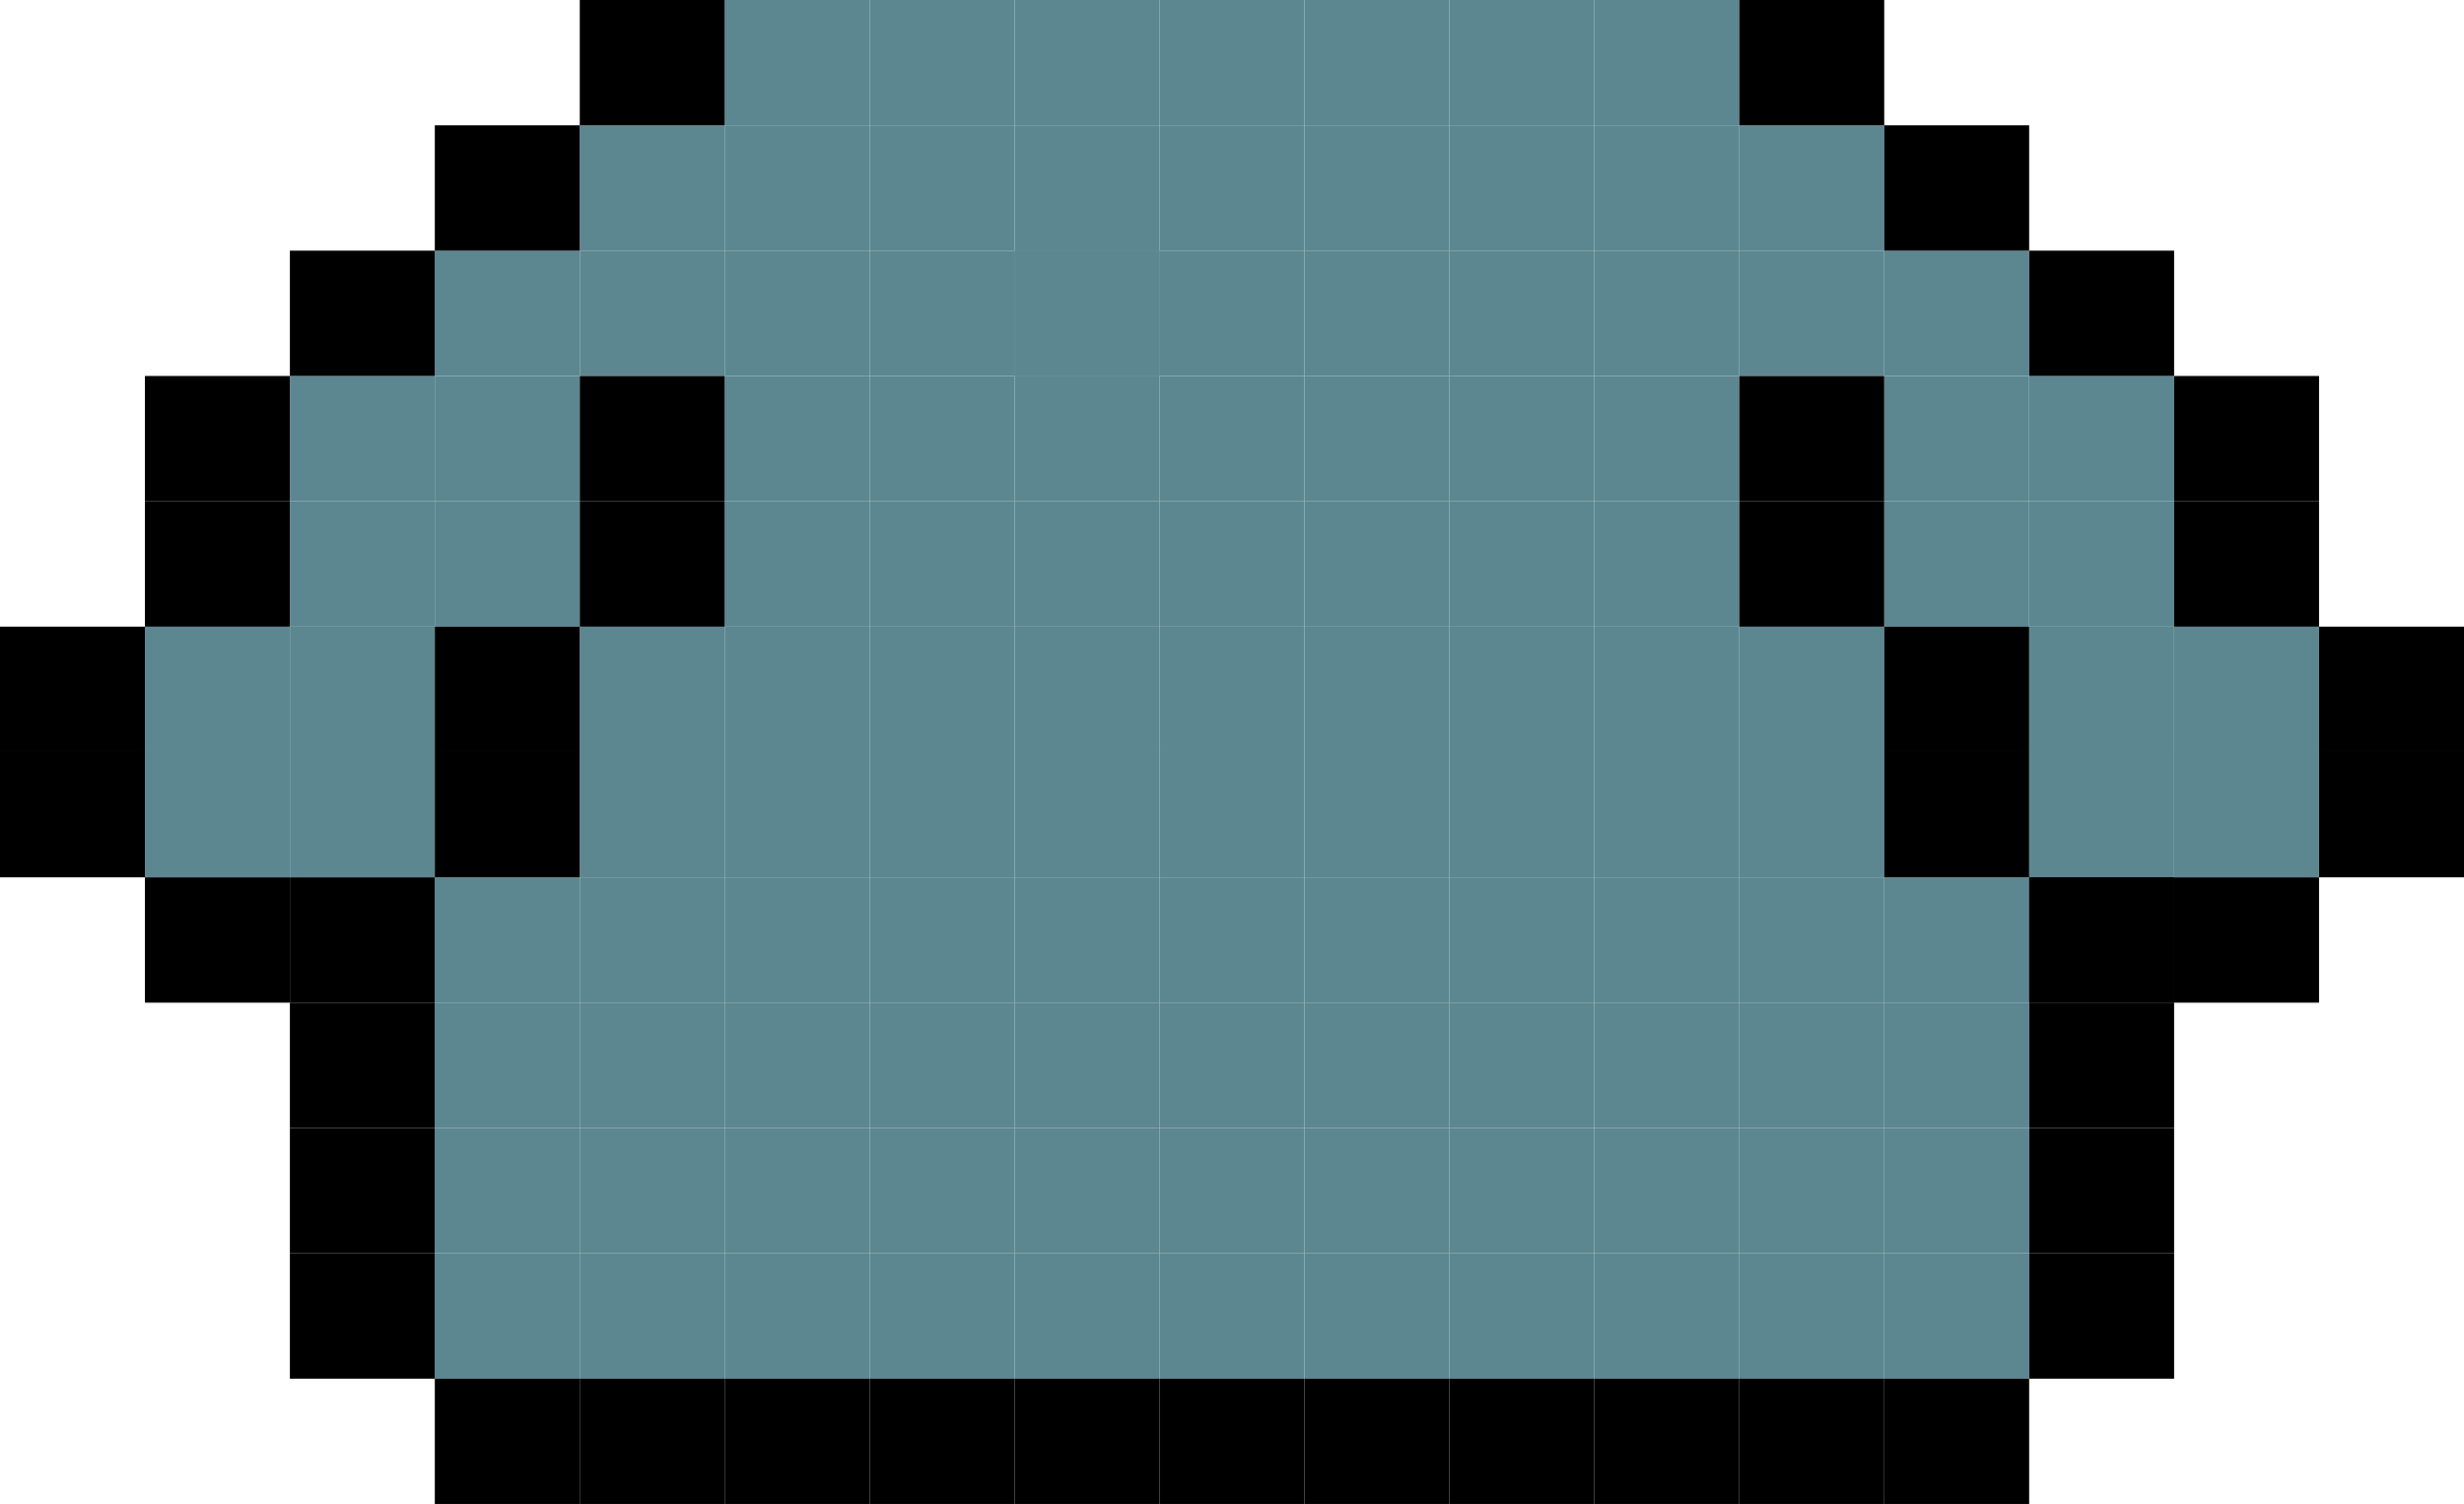
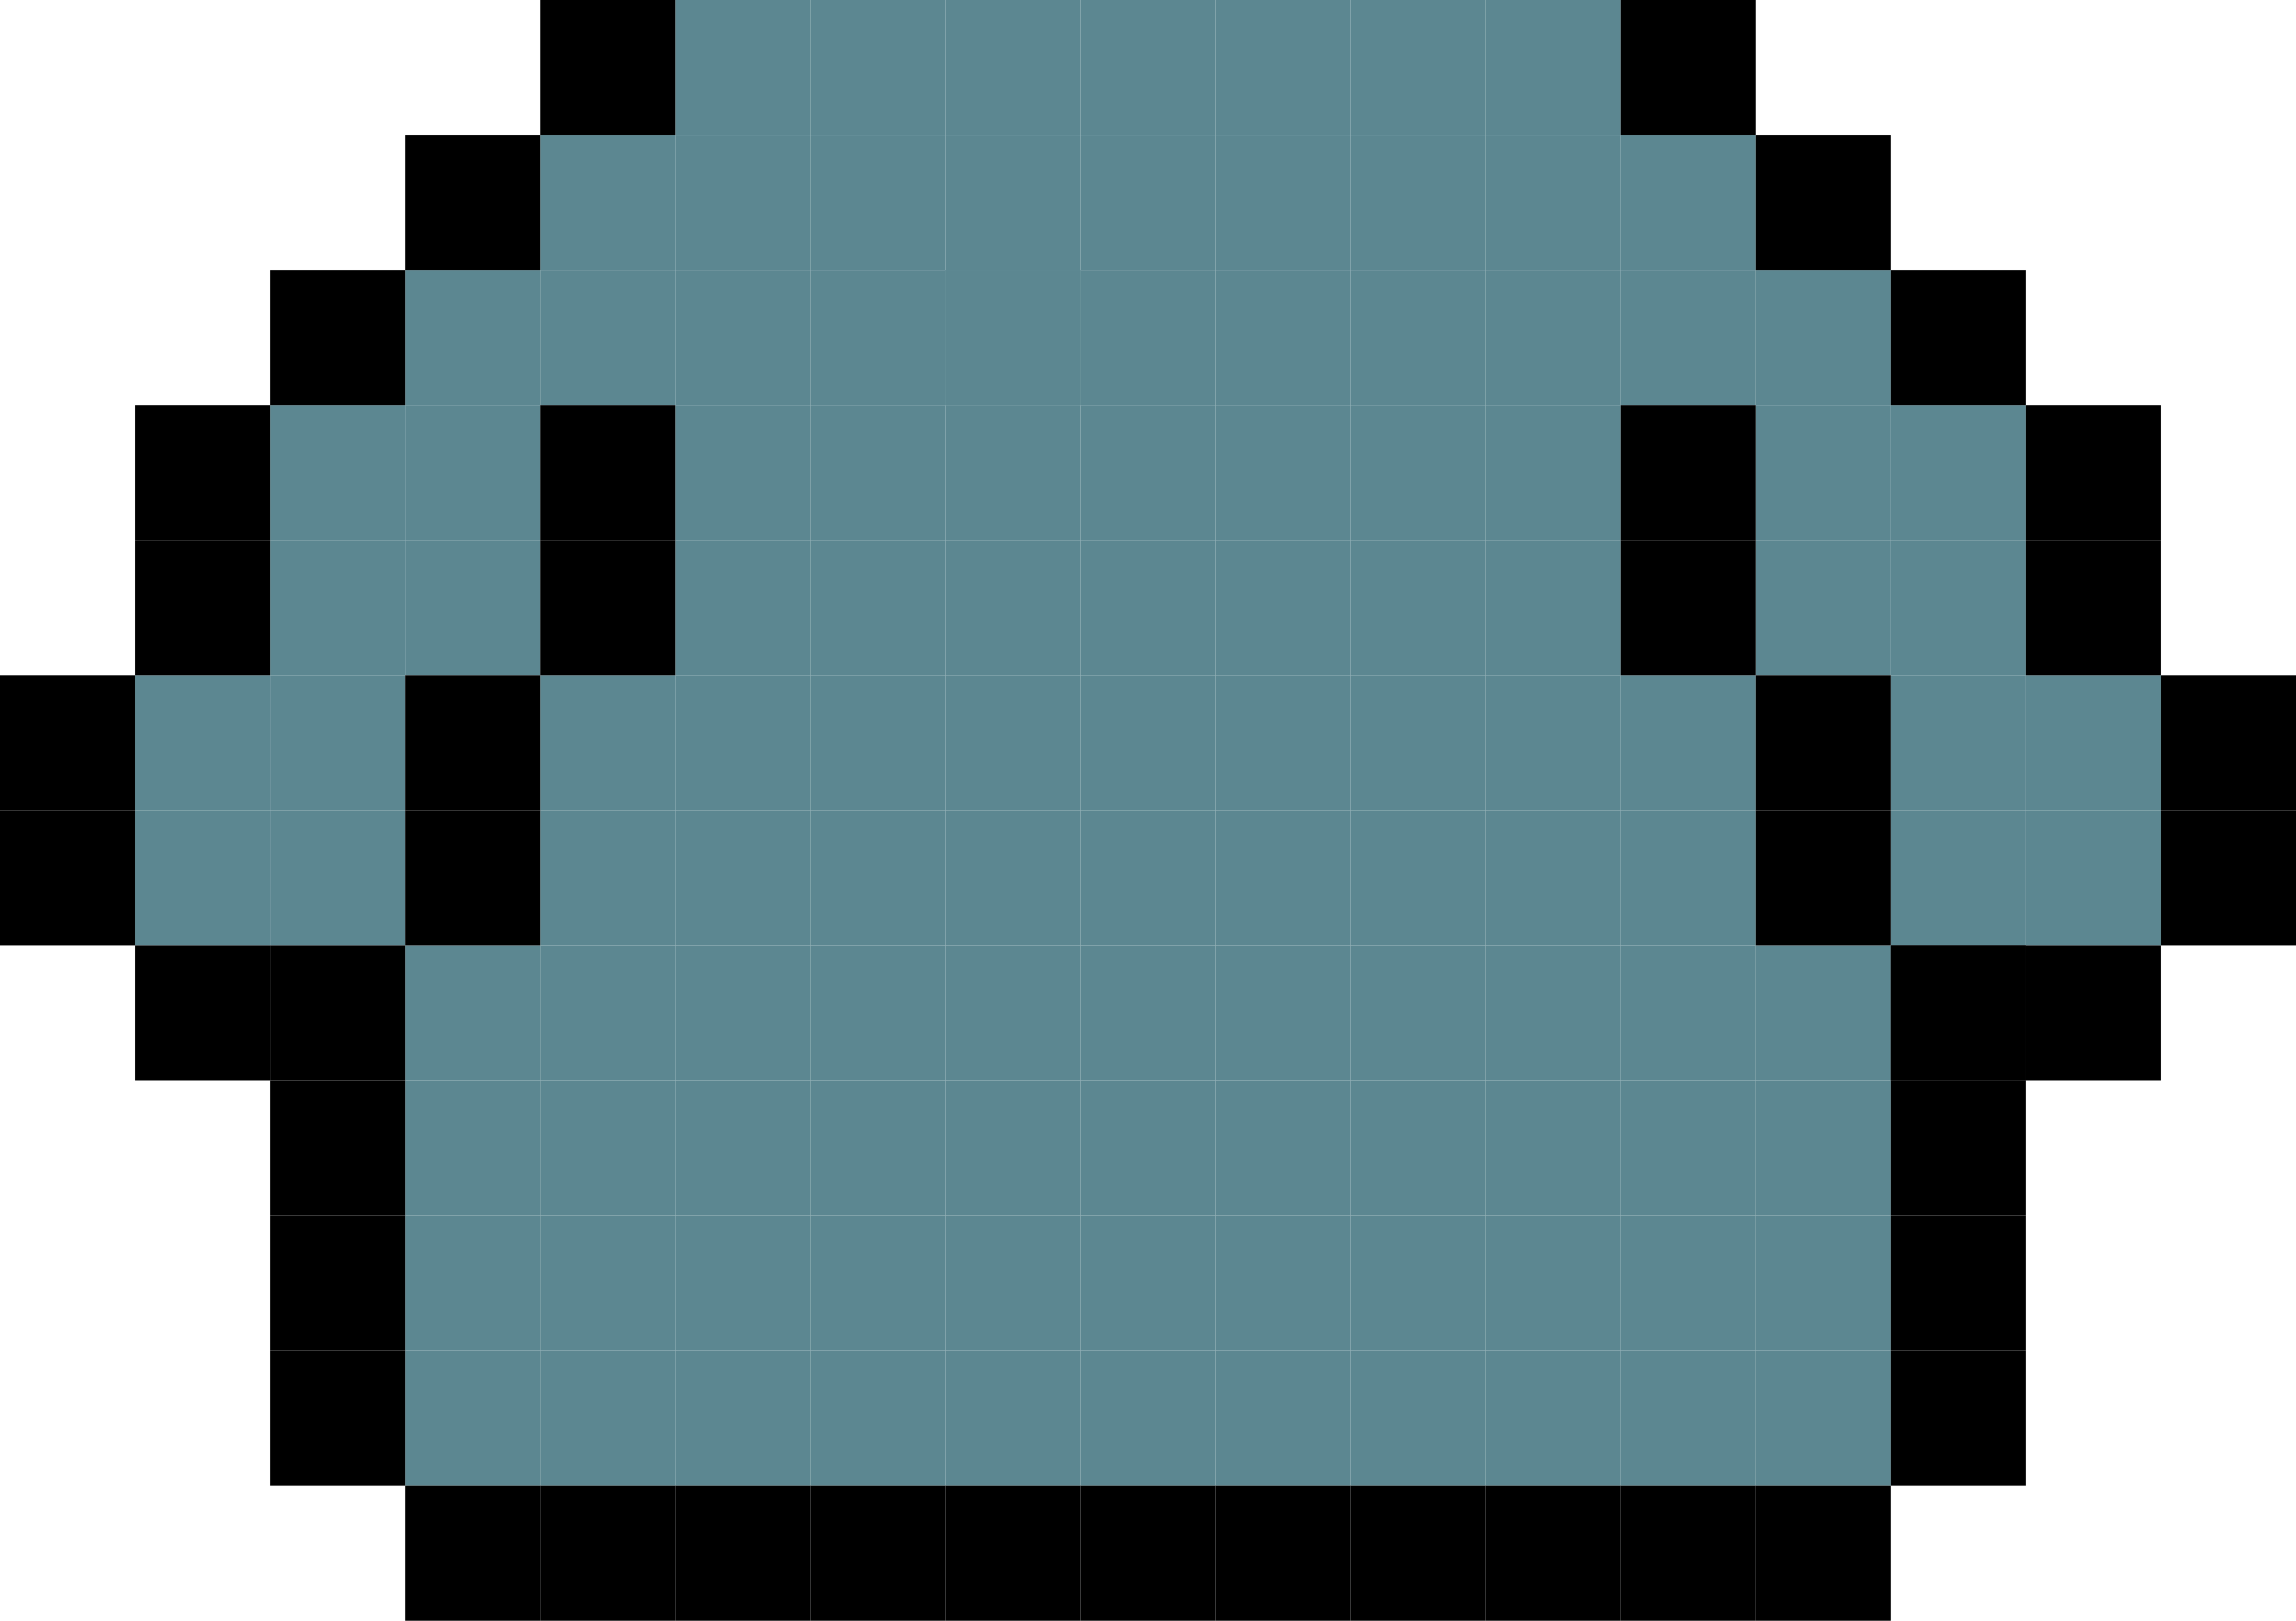
- <svg xmlns="http://www.w3.org/2000/svg" width="77" height="47" viewBox="0 0 77 47" fill="none">
-   <rect x="40.765" y="3.917" width="4.529" height="3.917" fill="#5C8791" />
-   <rect x="40.765" width="4.529" height="3.917" fill="#5C8791" />
-   <rect x="45.294" y="3.917" width="4.529" height="3.917" fill="#5C8791" />
-   <rect x="45.294" width="4.529" height="3.917" fill="#5C8791" />
-   <rect x="36.235" y="11.75" width="4.529" height="3.917" fill="#5C8791" />
-   <rect x="31.706" y="7.833" width="4.529" height="3.917" fill="#5C8791" />
-   <rect x="36.235" y="7.833" width="4.529" height="3.917" fill="#5C8791" />
-   <rect x="36.235" y="3.917" width="4.529" height="3.917" fill="#5C8791" />
-   <rect x="36.235" width="4.529" height="3.917" fill="#5C8791" />
-   <rect x="31.706" width="4.529" height="3.917" fill="#5C8791" />
-   <rect x="40.765" y="31.333" width="4.529" height="3.917" fill="#5C8791" />
-   <rect x="45.294" y="31.333" width="4.529" height="3.917" fill="#5C8791" />
-   <rect x="36.235" y="31.333" width="4.529" height="3.917" fill="#5C8791" />
-   <rect x="49.824" y="31.333" width="4.529" height="3.917" fill="#5C8791" />
-   <rect x="31.706" y="31.333" width="4.529" height="3.917" fill="#5C8791" />
-   <rect x="31.706" y="7.833" width="4.529" height="3.917" fill="#5C8791" />
-   <rect x="40.765" y="35.25" width="4.529" height="3.917" fill="#5C8791" />
-   <rect x="45.294" y="35.25" width="4.529" height="3.917" fill="#5C8791" />
-   <rect x="36.235" y="35.25" width="4.529" height="3.917" fill="#5C8791" />
-   <rect x="49.824" y="35.25" width="4.529" height="3.917" fill="#5C8791" />
-   <rect x="31.706" y="35.25" width="4.529" height="3.917" fill="#5C8791" />
-   <rect x="40.765" y="39.167" width="4.529" height="3.917" fill="#5C8791" />
-   <rect x="45.294" y="39.167" width="4.529" height="3.917" fill="#5C8791" />
-   <rect x="36.235" y="39.167" width="4.529" height="3.917" fill="#5C8791" />
-   <rect x="49.824" y="39.167" width="4.529" height="3.917" fill="#5C8791" />
-   <rect x="31.706" y="39.167" width="4.529" height="3.917" fill="#5C8791" />
-   <rect x="31.706" y="19.583" width="4.529" height="3.917" fill="#5C8791" />
-   <rect x="31.706" y="23.5" width="4.529" height="3.917" fill="#5C8791" />
-   <rect x="31.706" y="27.417" width="4.529" height="3.917" fill="#5C8791" />
-   <rect x="40.765" y="7.833" width="4.529" height="3.917" fill="#5C8791" />
-   <rect x="40.765" y="11.75" width="4.529" height="3.917" fill="#5C8791" />
-   <rect x="40.765" y="15.667" width="4.529" height="3.917" fill="#5C8791" />
-   <rect x="40.765" y="19.583" width="4.529" height="3.917" fill="#5C8791" />
-   <rect x="40.765" y="23.5" width="4.529" height="3.917" fill="#5C8791" />
-   <rect x="40.765" y="27.417" width="4.529" height="3.917" fill="#5C8791" />
-   <rect x="36.235" y="27.417" width="4.529" height="3.917" fill="#5C8791" />
-   <rect x="36.235" y="23.5" width="4.529" height="3.917" fill="#5C8791" />
-   <rect x="36.235" y="19.583" width="4.529" height="3.917" fill="#5C8791" />
-   <rect x="36.235" y="15.667" width="4.529" height="3.917" fill="#5C8791" />
-   <rect x="45.294" y="11.75" width="4.529" height="3.917" fill="#5C8791" />
-   <rect x="45.294" y="7.833" width="4.529" height="3.917" fill="#5C8791" />
-   <rect x="49.824" y="7.833" width="4.529" height="3.917" fill="#5C8791" />
-   <rect x="49.824" y="11.75" width="4.529" height="3.917" fill="#5C8791" />
-   <rect x="49.824" width="4.529" height="3.917" fill="#5C8791" />
-   <rect x="49.824" y="3.917" width="4.529" height="3.917" fill="#5C8791" />
-   <rect x="49.824" y="15.667" width="4.529" height="3.917" fill="#5C8791" />
-   <rect x="49.824" y="19.583" width="4.529" height="3.917" fill="#5C8791" />
-   <rect x="49.824" y="23.5" width="4.529" height="3.917" fill="#5C8791" />
-   <rect x="49.824" y="27.417" width="4.529" height="3.917" fill="#5C8791" />
-   <rect x="45.294" y="27.417" width="4.529" height="3.917" fill="#5C8791" />
-   <rect x="45.294" y="23.5" width="4.529" height="3.917" fill="#5C8791" />
-   <rect x="45.294" y="19.583" width="4.529" height="3.917" fill="#5C8791" />
-   <rect x="45.294" y="15.667" width="4.529" height="3.917" fill="#5C8791" />
-   <rect x="31.706" y="3.917" width="4.529" height="3.917" fill="#5C8791" />
-   <rect x="31.706" y="11.75" width="4.529" height="3.917" fill="#5C8791" />
-   <rect x="31.706" y="7.833" width="4.529" height="3.917" fill="#5C8791" />
-   <rect x="31.706" y="15.667" width="4.529" height="3.917" fill="#5C8791" />
-   <rect x="27.177" width="4.529" height="3.917" fill="#5C8791" />
-   <rect x="22.647" width="4.529" height="3.917" fill="#5C8791" />
-   <rect x="27.177" y="31.333" width="4.529" height="3.917" fill="#5C8791" />
-   <rect x="22.647" y="31.333" width="4.529" height="3.917" fill="#5C8791" />
-   <rect x="27.177" y="35.25" width="4.529" height="3.917" fill="#5C8791" />
-   <rect x="22.647" y="35.25" width="4.529" height="3.917" fill="#5C8791" />
-   <rect x="27.177" y="39.167" width="4.529" height="3.917" fill="#5C8791" />
-   <rect x="22.647" y="39.167" width="4.529" height="3.917" fill="#5C8791" />
-   <rect x="27.177" y="19.583" width="4.529" height="3.917" fill="#5C8791" />
-   <rect x="22.647" y="19.583" width="4.529" height="3.917" fill="#5C8791" />
-   <rect x="27.177" y="23.5" width="4.529" height="3.917" fill="#5C8791" />
-   <rect x="22.647" y="23.5" width="4.529" height="3.917" fill="#5C8791" />
-   <rect x="27.177" y="27.417" width="4.529" height="3.917" fill="#5C8791" />
-   <rect x="22.647" y="27.417" width="4.529" height="3.917" fill="#5C8791" />
-   <rect x="27.177" y="3.917" width="4.529" height="3.917" fill="#5C8791" />
-   <rect x="22.647" y="11.75" width="4.529" height="3.917" fill="#5C8791" />
-   <rect x="22.647" y="7.833" width="4.529" height="3.917" fill="#5C8791" />
-   <rect x="22.647" y="3.917" width="4.529" height="3.917" fill="#5C8791" />
-   <rect x="27.177" y="7.833" width="4.529" height="3.917" fill="#5C8791" />
-   <rect x="27.177" y="11.75" width="4.529" height="3.917" fill="#5C8791" />
-   <rect x="27.177" y="15.667" width="4.529" height="3.917" fill="#5C8791" />
-   <rect x="22.647" y="15.667" width="4.529" height="3.917" fill="#5C8791" />
-   <rect x="54.353" y="31.333" width="4.529" height="3.917" fill="#5C8791" />
-   <rect x="58.882" y="31.333" width="4.529" height="3.917" fill="#5C8791" />
-   <rect x="54.353" y="35.25" width="4.529" height="3.917" fill="#5C8791" />
-   <rect x="58.882" y="35.25" width="4.529" height="3.917" fill="#5C8791" />
-   <rect x="54.353" y="39.167" width="4.529" height="3.917" fill="#5C8791" />
-   <rect x="58.882" y="39.167" width="4.529" height="3.917" fill="#5C8791" />
-   <rect x="13.588" y="27.417" width="4.529" height="3.917" fill="#5C8791" />
-   <rect x="13.588" y="31.333" width="4.529" height="3.917" fill="#5C8791" />
-   <rect x="13.588" y="35.25" width="4.529" height="3.917" fill="#5C8791" />
-   <rect x="13.588" y="39.167" width="4.529" height="3.917" fill="#5C8791" />
-   <rect x="18.118" y="27.417" width="4.529" height="3.917" fill="#5C8791" />
-   <rect x="18.118" y="31.333" width="4.529" height="3.917" fill="#5C8791" />
-   <rect x="18.118" y="35.25" width="4.529" height="3.917" fill="#5C8791" />
-   <rect x="18.118" y="39.167" width="4.529" height="3.917" fill="#5C8791" />
-   <rect x="54.353" y="3.917" width="4.529" height="3.917" fill="#5C8791" />
-   <rect x="54.353" y="7.833" width="4.529" height="3.917" fill="#5C8791" />
-   <rect x="63.412" y="19.583" width="4.529" height="3.917" fill="#5C8791" />
-   <rect x="63.412" y="23.5" width="4.529" height="3.917" fill="#5C8791" />
-   <rect x="54.353" y="19.583" width="4.529" height="3.917" fill="#5C8791" />
-   <rect x="54.353" y="23.5" width="4.529" height="3.917" fill="#5C8791" />
-   <rect x="54.353" y="27.417" width="4.529" height="3.917" fill="#5C8791" />
-   <rect x="58.882" y="27.417" width="4.529" height="3.917" fill="#5C8791" />
-   <rect x="18.118" y="7.833" width="4.529" height="3.917" fill="#5C8791" />
-   <rect x="13.588" y="7.833" width="4.529" height="3.917" fill="#5C8791" />
-   <rect x="18.118" y="3.917" width="4.529" height="3.917" fill="#5C8791" />
-   <rect x="58.882" y="7.833" width="4.529" height="3.917" fill="#5C8791" />
-   <rect x="63.412" y="11.75" width="4.529" height="3.917" fill="#5C8791" />
-   <rect x="58.882" y="15.667" width="4.529" height="3.917" fill="#5C8791" />
-   <rect x="58.882" y="11.75" width="4.529" height="3.917" fill="#5C8791" />
-   <rect x="63.412" y="15.667" width="4.529" height="3.917" fill="#5C8791" />
-   <rect x="13.588" y="11.75" width="4.529" height="3.917" fill="#5C8791" />
-   <rect x="9.059" y="15.667" width="4.529" height="3.917" fill="#5C8791" />
-   <rect x="9.059" y="11.75" width="4.529" height="3.917" fill="#5C8791" />
-   <rect x="13.588" y="15.667" width="4.529" height="3.917" fill="#5C8791" />
-   <rect x="67.941" y="23.5" width="4.529" height="3.917" fill="#5C8791" />
-   <rect x="4.529" y="23.5" width="4.529" height="3.917" fill="#5C8791" />
-   <rect x="4.529" y="19.583" width="4.529" height="3.917" fill="#5C8791" />
-   <rect x="18.118" y="19.583" width="4.529" height="3.917" fill="#5C8791" />
-   <rect x="18.118" y="23.5" width="4.529" height="3.917" fill="#5C8791" />
-   <rect x="9.059" y="19.583" width="4.529" height="3.917" fill="#5C8791" />
-   <rect x="9.059" y="23.5" width="4.529" height="3.917" fill="#5C8791" />
-   <rect width="4.529" height="3.917" transform="matrix(-1 0 0 1 72.4707 19.5834)" fill="#5C8791" />
-   <rect x="67.941" y="15.667" width="4.529" height="3.917" fill="black" />
-   <rect x="72.471" y="19.583" width="4.529" height="3.917" fill="black" />
-   <rect x="72.471" y="23.5" width="4.529" height="3.917" fill="black" />
-   <rect x="63.412" y="27.417" width="4.529" height="3.917" fill="black" />
-   <rect x="54.353" y="11.75" width="4.529" height="3.917" fill="black" />
-   <rect x="54.353" y="15.667" width="4.529" height="3.917" fill="black" />
-   <rect x="58.882" y="19.583" width="4.529" height="3.917" fill="black" />
-   <rect x="58.882" y="23.5" width="4.529" height="3.917" fill="black" />
-   <rect x="67.941" y="27.417" width="4.529" height="3.917" fill="black" />
-   <rect x="54.353" width="4.529" height="3.917" fill="black" />
-   <rect x="58.882" y="3.917" width="4.529" height="3.917" fill="black" />
-   <rect x="63.412" y="7.833" width="4.529" height="3.917" fill="black" />
-   <rect x="67.941" y="11.75" width="4.529" height="3.917" fill="black" />
-   <rect x="9.059" y="35.25" width="4.529" height="3.917" fill="black" />
-   <rect x="63.412" y="31.333" width="4.529" height="3.917" fill="black" />
-   <rect x="63.412" y="35.25" width="4.529" height="3.917" fill="black" />
-   <rect x="63.412" y="39.167" width="4.529" height="3.917" fill="black" />
-   <rect x="63.412" y="27.417" width="4.529" height="3.917" fill="black" />
-   <rect x="9.059" y="31.333" width="4.529" height="3.917" fill="black" />
-   <rect x="18.118" y="11.75" width="4.529" height="3.917" fill="black" />
-   <rect x="18.118" y="15.667" width="4.529" height="3.917" fill="black" />
-   <rect x="13.588" y="3.917" width="4.529" height="3.917" fill="black" />
-   <rect x="9.059" y="7.833" width="4.529" height="3.917" fill="black" />
-   <rect x="4.529" y="11.75" width="4.529" height="3.917" fill="black" />
-   <rect x="4.529" y="15.667" width="4.529" height="3.917" fill="black" />
-   <rect y="19.583" width="4.529" height="3.917" fill="black" />
-   <rect y="23.5" width="4.529" height="3.917" fill="black" />
-   <rect x="4.529" y="27.417" width="4.529" height="3.917" fill="black" />
-   <rect x="9.059" y="27.417" width="4.529" height="3.917" fill="black" />
-   <rect x="13.588" y="43.083" width="4.529" height="3.917" fill="black" />
-   <rect x="9.059" y="39.167" width="4.529" height="3.917" fill="black" />
-   <rect x="18.118" y="43.083" width="4.529" height="3.917" fill="black" />
-   <rect x="22.647" y="43.083" width="4.529" height="3.917" fill="black" />
-   <rect x="27.177" y="43.083" width="4.529" height="3.917" fill="black" />
-   <rect x="31.706" y="43.083" width="4.529" height="3.917" fill="black" />
-   <rect x="36.235" y="43.083" width="4.529" height="3.917" fill="black" />
-   <rect x="40.765" y="43.083" width="4.529" height="3.917" fill="black" />
-   <rect x="45.294" y="43.083" width="4.529" height="3.917" fill="black" />
-   <rect x="49.824" y="43.083" width="4.529" height="3.917" fill="black" />
-   <rect x="54.353" y="43.083" width="4.529" height="3.917" fill="black" />
-   <rect x="58.882" y="43.083" width="4.529" height="3.917" fill="black" />
-   <rect x="13.588" y="23.5" width="4.529" height="3.917" fill="black" />
-   <rect x="13.588" y="19.583" width="4.529" height="3.917" fill="black" />
-   <rect x="18.118" width="4.529" height="3.917" fill="black" />
+ <svg xmlns="http://www.w3.org/2000/svg" width="119" height="84" viewBox="0 0 119 84" fill="none">
+   <rect x="63" y="7" width="7" height="7" fill="#5C8791" />
+   <rect x="63" width="7" height="7" fill="#5C8791" />
+   <rect x="70" y="7" width="7" height="7" fill="#5C8791" />
+   <rect x="70" width="7" height="7" fill="#5C8791" />
+   <rect x="56" y="21" width="7" height="7" fill="#5C8791" />
+   <rect x="49" y="14" width="7" height="7" fill="#5C8791" />
+   <rect x="56" y="14" width="7" height="7" fill="#5C8791" />
+   <rect x="56" y="7" width="7" height="7" fill="#5C8791" />
+   <rect x="56" width="7" height="7" fill="#5C8791" />
+   <rect x="49" width="7" height="7" fill="#5C8791" />
+   <rect x="63" y="56" width="7" height="7" fill="#5C8791" />
+   <rect x="70" y="56" width="7" height="7" fill="#5C8791" />
+   <rect x="56" y="56" width="7" height="7" fill="#5C8791" />
+   <rect x="77" y="56" width="7" height="7" fill="#5C8791" />
+   <rect x="49" y="56" width="7" height="7" fill="#5C8791" />
+   <rect x="49" y="14" width="7" height="7" fill="#5C8791" />
+   <rect x="63" y="63" width="7" height="7" fill="#5C8791" />
+   <rect x="70" y="63" width="7" height="7" fill="#5C8791" />
+   <rect x="56" y="63" width="7" height="7" fill="#5C8791" />
+   <rect x="77" y="63" width="7" height="7" fill="#5C8791" />
+   <rect x="49" y="63" width="7" height="7" fill="#5C8791" />
+   <rect x="63" y="70" width="7" height="7" fill="#5C8791" />
+   <rect x="70" y="70" width="7" height="7" fill="#5C8791" />
+   <rect x="56" y="70" width="7" height="7" fill="#5C8791" />
+   <rect x="77" y="70" width="7" height="7" fill="#5C8791" />
+   <rect x="49" y="70" width="7" height="7" fill="#5C8791" />
+   <rect x="49" y="35" width="7" height="7" fill="#5C8791" />
+   <rect x="49" y="42" width="7" height="7" fill="#5C8791" />
+   <rect x="49" y="49" width="7" height="7" fill="#5C8791" />
+   <rect x="63" y="14" width="7" height="7" fill="#5C8791" />
+   <rect x="63" y="21" width="7" height="7" fill="#5C8791" />
+   <rect x="63" y="28" width="7" height="7" fill="#5C8791" />
+   <rect x="63" y="35" width="7" height="7" fill="#5C8791" />
+   <rect x="63" y="42" width="7" height="7" fill="#5C8791" />
+   <rect x="63" y="49" width="7" height="7" fill="#5C8791" />
+   <rect x="56" y="49" width="7" height="7" fill="#5C8791" />
+   <rect x="56" y="42" width="7" height="7" fill="#5C8791" />
+   <rect x="56" y="35" width="7" height="7" fill="#5C8791" />
+   <rect x="56" y="28" width="7" height="7" fill="#5C8791" />
+   <rect x="70" y="21" width="7" height="7" fill="#5C8791" />
+   <rect x="70" y="14" width="7" height="7" fill="#5C8791" />
+   <rect x="77" y="14" width="7" height="7" fill="#5C8791" />
+   <rect x="77" y="21" width="7" height="7" fill="#5C8791" />
+   <rect x="77" width="7" height="7" fill="#5C8791" />
+   <rect x="77" y="7" width="7" height="7" fill="#5C8791" />
+   <rect x="77" y="28" width="7" height="7" fill="#5C8791" />
+   <rect x="77" y="35" width="7" height="7" fill="#5C8791" />
+   <rect x="77" y="42" width="7" height="7" fill="#5C8791" />
+   <rect x="77" y="49" width="7" height="7" fill="#5C8791" />
+   <rect x="70" y="49" width="7" height="7" fill="#5C8791" />
+   <rect x="70" y="42" width="7" height="7" fill="#5C8791" />
+   <rect x="70" y="35" width="7" height="7" fill="#5C8791" />
+   <rect x="70" y="28" width="7" height="7" fill="#5C8791" />
+   <rect x="49" y="7" width="7" height="7" fill="#5C8791" />
+   <rect x="49" y="21" width="7" height="7" fill="#5C8791" />
+   <rect x="49" y="14" width="7" height="7" fill="#5C8791" />
+   <rect x="49" y="28" width="7" height="7" fill="#5C8791" />
+   <rect x="42" width="7" height="7" fill="#5C8791" />
+   <rect x="35" width="7" height="7" fill="#5C8791" />
+   <rect x="42" y="56" width="7" height="7" fill="#5C8791" />
+   <rect x="35" y="56" width="7" height="7" fill="#5C8791" />
+   <rect x="42" y="63" width="7" height="7" fill="#5C8791" />
+   <rect x="35" y="63" width="7" height="7" fill="#5C8791" />
+   <rect x="42" y="70" width="7" height="7" fill="#5C8791" />
+   <rect x="35" y="70" width="7" height="7" fill="#5C8791" />
+   <rect x="42" y="35" width="7" height="7" fill="#5C8791" />
+   <rect x="35" y="35" width="7" height="7" fill="#5C8791" />
+   <rect x="42" y="42" width="7" height="7" fill="#5C8791" />
+   <rect x="35" y="42" width="7" height="7" fill="#5C8791" />
+   <rect x="42" y="49" width="7" height="7" fill="#5C8791" />
+   <rect x="35" y="49" width="7" height="7" fill="#5C8791" />
+   <rect x="42" y="7" width="7" height="7" fill="#5C8791" />
+   <rect x="35" y="21" width="7" height="7" fill="#5C8791" />
+   <rect x="35" y="14" width="7" height="7" fill="#5C8791" />
+   <rect x="35" y="7" width="7" height="7" fill="#5C8791" />
+   <rect x="42" y="14" width="7" height="7" fill="#5C8791" />
+   <rect x="42" y="21" width="7" height="7" fill="#5C8791" />
+   <rect x="42" y="28" width="7" height="7" fill="#5C8791" />
+   <rect x="35" y="28" width="7" height="7" fill="#5C8791" />
+   <rect x="84" y="56" width="7" height="7" fill="#5C8791" />
+   <rect x="91" y="56" width="7" height="7" fill="#5C8791" />
+   <rect x="84" y="63" width="7" height="7" fill="#5C8791" />
+   <rect x="91" y="63" width="7" height="7" fill="#5C8791" />
+   <rect x="84" y="70" width="7" height="7" fill="#5C8791" />
+   <rect x="91" y="70" width="7" height="7" fill="#5C8791" />
+   <rect x="21" y="49" width="7" height="7" fill="#5C8791" />
+   <rect x="21" y="56" width="7" height="7" fill="#5C8791" />
+   <rect x="21" y="63" width="7" height="7" fill="#5C8791" />
+   <rect x="21" y="70" width="7" height="7" fill="#5C8791" />
+   <rect x="28" y="49" width="7" height="7" fill="#5C8791" />
+   <rect x="28" y="56" width="7" height="7" fill="#5C8791" />
+   <rect x="28" y="63" width="7" height="7" fill="#5C8791" />
+   <rect x="28" y="70" width="7" height="7" fill="#5C8791" />
+   <rect x="84" y="7" width="7" height="7" fill="#5C8791" />
+   <rect x="84" y="14" width="7" height="7" fill="#5C8791" />
+   <rect x="98" y="35" width="7" height="7" fill="#5C8791" />
+   <rect x="98" y="42" width="7" height="7" fill="#5C8791" />
+   <rect x="84" y="35" width="7" height="7" fill="#5C8791" />
+   <rect x="84" y="42" width="7" height="7" fill="#5C8791" />
+   <rect x="84" y="49" width="7" height="7" fill="#5C8791" />
+   <rect x="91" y="49" width="7" height="7" fill="#5C8791" />
+   <rect x="28" y="14" width="7" height="7" fill="#5C8791" />
+   <rect x="21" y="14" width="7" height="7" fill="#5C8791" />
+   <rect x="28" y="7" width="7" height="7" fill="#5C8791" />
+   <rect x="91" y="14" width="7" height="7" fill="#5C8791" />
+   <rect x="98" y="21" width="7" height="7" fill="#5C8791" />
+   <rect x="91" y="28" width="7" height="7" fill="#5C8791" />
+   <rect x="91" y="21" width="7" height="7" fill="#5C8791" />
+   <rect x="98" y="28" width="7" height="7" fill="#5C8791" />
+   <rect x="21" y="21" width="7" height="7" fill="#5C8791" />
+   <rect x="14" y="28" width="7" height="7" fill="#5C8791" />
+   <rect x="14" y="21" width="7" height="7" fill="#5C8791" />
+   <rect x="21" y="28" width="7" height="7" fill="#5C8791" />
+   <rect x="105" y="42" width="7" height="7" fill="#5C8791" />
+   <rect x="7" y="42" width="7" height="7" fill="#5C8791" />
+   <rect x="7" y="35" width="7" height="7" fill="#5C8791" />
+   <rect x="28" y="35" width="7" height="7" fill="#5C8791" />
+   <rect x="28" y="42" width="7" height="7" fill="#5C8791" />
+   <rect x="14" y="35" width="7" height="7" fill="#5C8791" />
+   <rect x="14" y="42" width="7" height="7" fill="#5C8791" />
+   <rect width="7" height="7" transform="matrix(-1 0 0 1 112 35)" fill="#5C8791" />
+   <rect x="105" y="28" width="7" height="7" fill="black" />
+   <rect x="112" y="35" width="7" height="7" fill="black" />
+   <rect x="112" y="42" width="7" height="7" fill="black" />
+   <rect x="98" y="49" width="7" height="7" fill="black" />
+   <rect x="84" y="21" width="7" height="7" fill="black" />
+   <rect x="84" y="28" width="7" height="7" fill="black" />
+   <rect x="91" y="35" width="7" height="7" fill="black" />
+   <rect x="91" y="42" width="7" height="7" fill="black" />
+   <rect x="105" y="49" width="7" height="7" fill="black" />
+   <rect x="84" width="7" height="7" fill="black" />
+   <rect x="91" y="7" width="7" height="7" fill="black" />
+   <rect x="98" y="14" width="7" height="7" fill="black" />
+   <rect x="105" y="21" width="7" height="7" fill="black" />
+   <rect x="14" y="63" width="7" height="7" fill="black" />
+   <rect x="98" y="56" width="7" height="7" fill="black" />
+   <rect x="98" y="63" width="7" height="7" fill="black" />
+   <rect x="98" y="70" width="7" height="7" fill="black" />
+   <rect x="98" y="49" width="7" height="7" fill="black" />
+   <rect x="14" y="56" width="7" height="7" fill="black" />
+   <rect x="28" y="21" width="7" height="7" fill="black" />
+   <rect x="28" y="28" width="7" height="7" fill="black" />
+   <rect x="21" y="7" width="7" height="7" fill="black" />
+   <rect x="14" y="14" width="7" height="7" fill="black" />
+   <rect x="7" y="21" width="7" height="7" fill="black" />
+   <rect x="7" y="28" width="7" height="7" fill="black" />
+   <rect y="35" width="7" height="7" fill="black" />
+   <rect y="42" width="7" height="7" fill="black" />
+   <rect x="7" y="49" width="7" height="7" fill="black" />
+   <rect x="14" y="49" width="7" height="7" fill="black" />
+   <rect x="21" y="77" width="7" height="7" fill="black" />
+   <rect x="14" y="70" width="7" height="7" fill="black" />
+   <rect x="28" y="77" width="7" height="7" fill="black" />
+   <rect x="35" y="77" width="7" height="7" fill="black" />
+   <rect x="42" y="77" width="7" height="7" fill="black" />
+   <rect x="49" y="77" width="7" height="7" fill="black" />
+   <rect x="56" y="77" width="7" height="7" fill="black" />
+   <rect x="63" y="77" width="7" height="7" fill="black" />
+   <rect x="70" y="77" width="7" height="7" fill="black" />
+   <rect x="77" y="77" width="7" height="7" fill="black" />
+   <rect x="84" y="77" width="7" height="7" fill="black" />
+   <rect x="91" y="77" width="7" height="7" fill="black" />
+   <rect x="21" y="42" width="7" height="7" fill="black" />
+   <rect x="21" y="35" width="7" height="7" fill="black" />
+   <rect x="28" width="7" height="7" fill="black" />
</svg>
